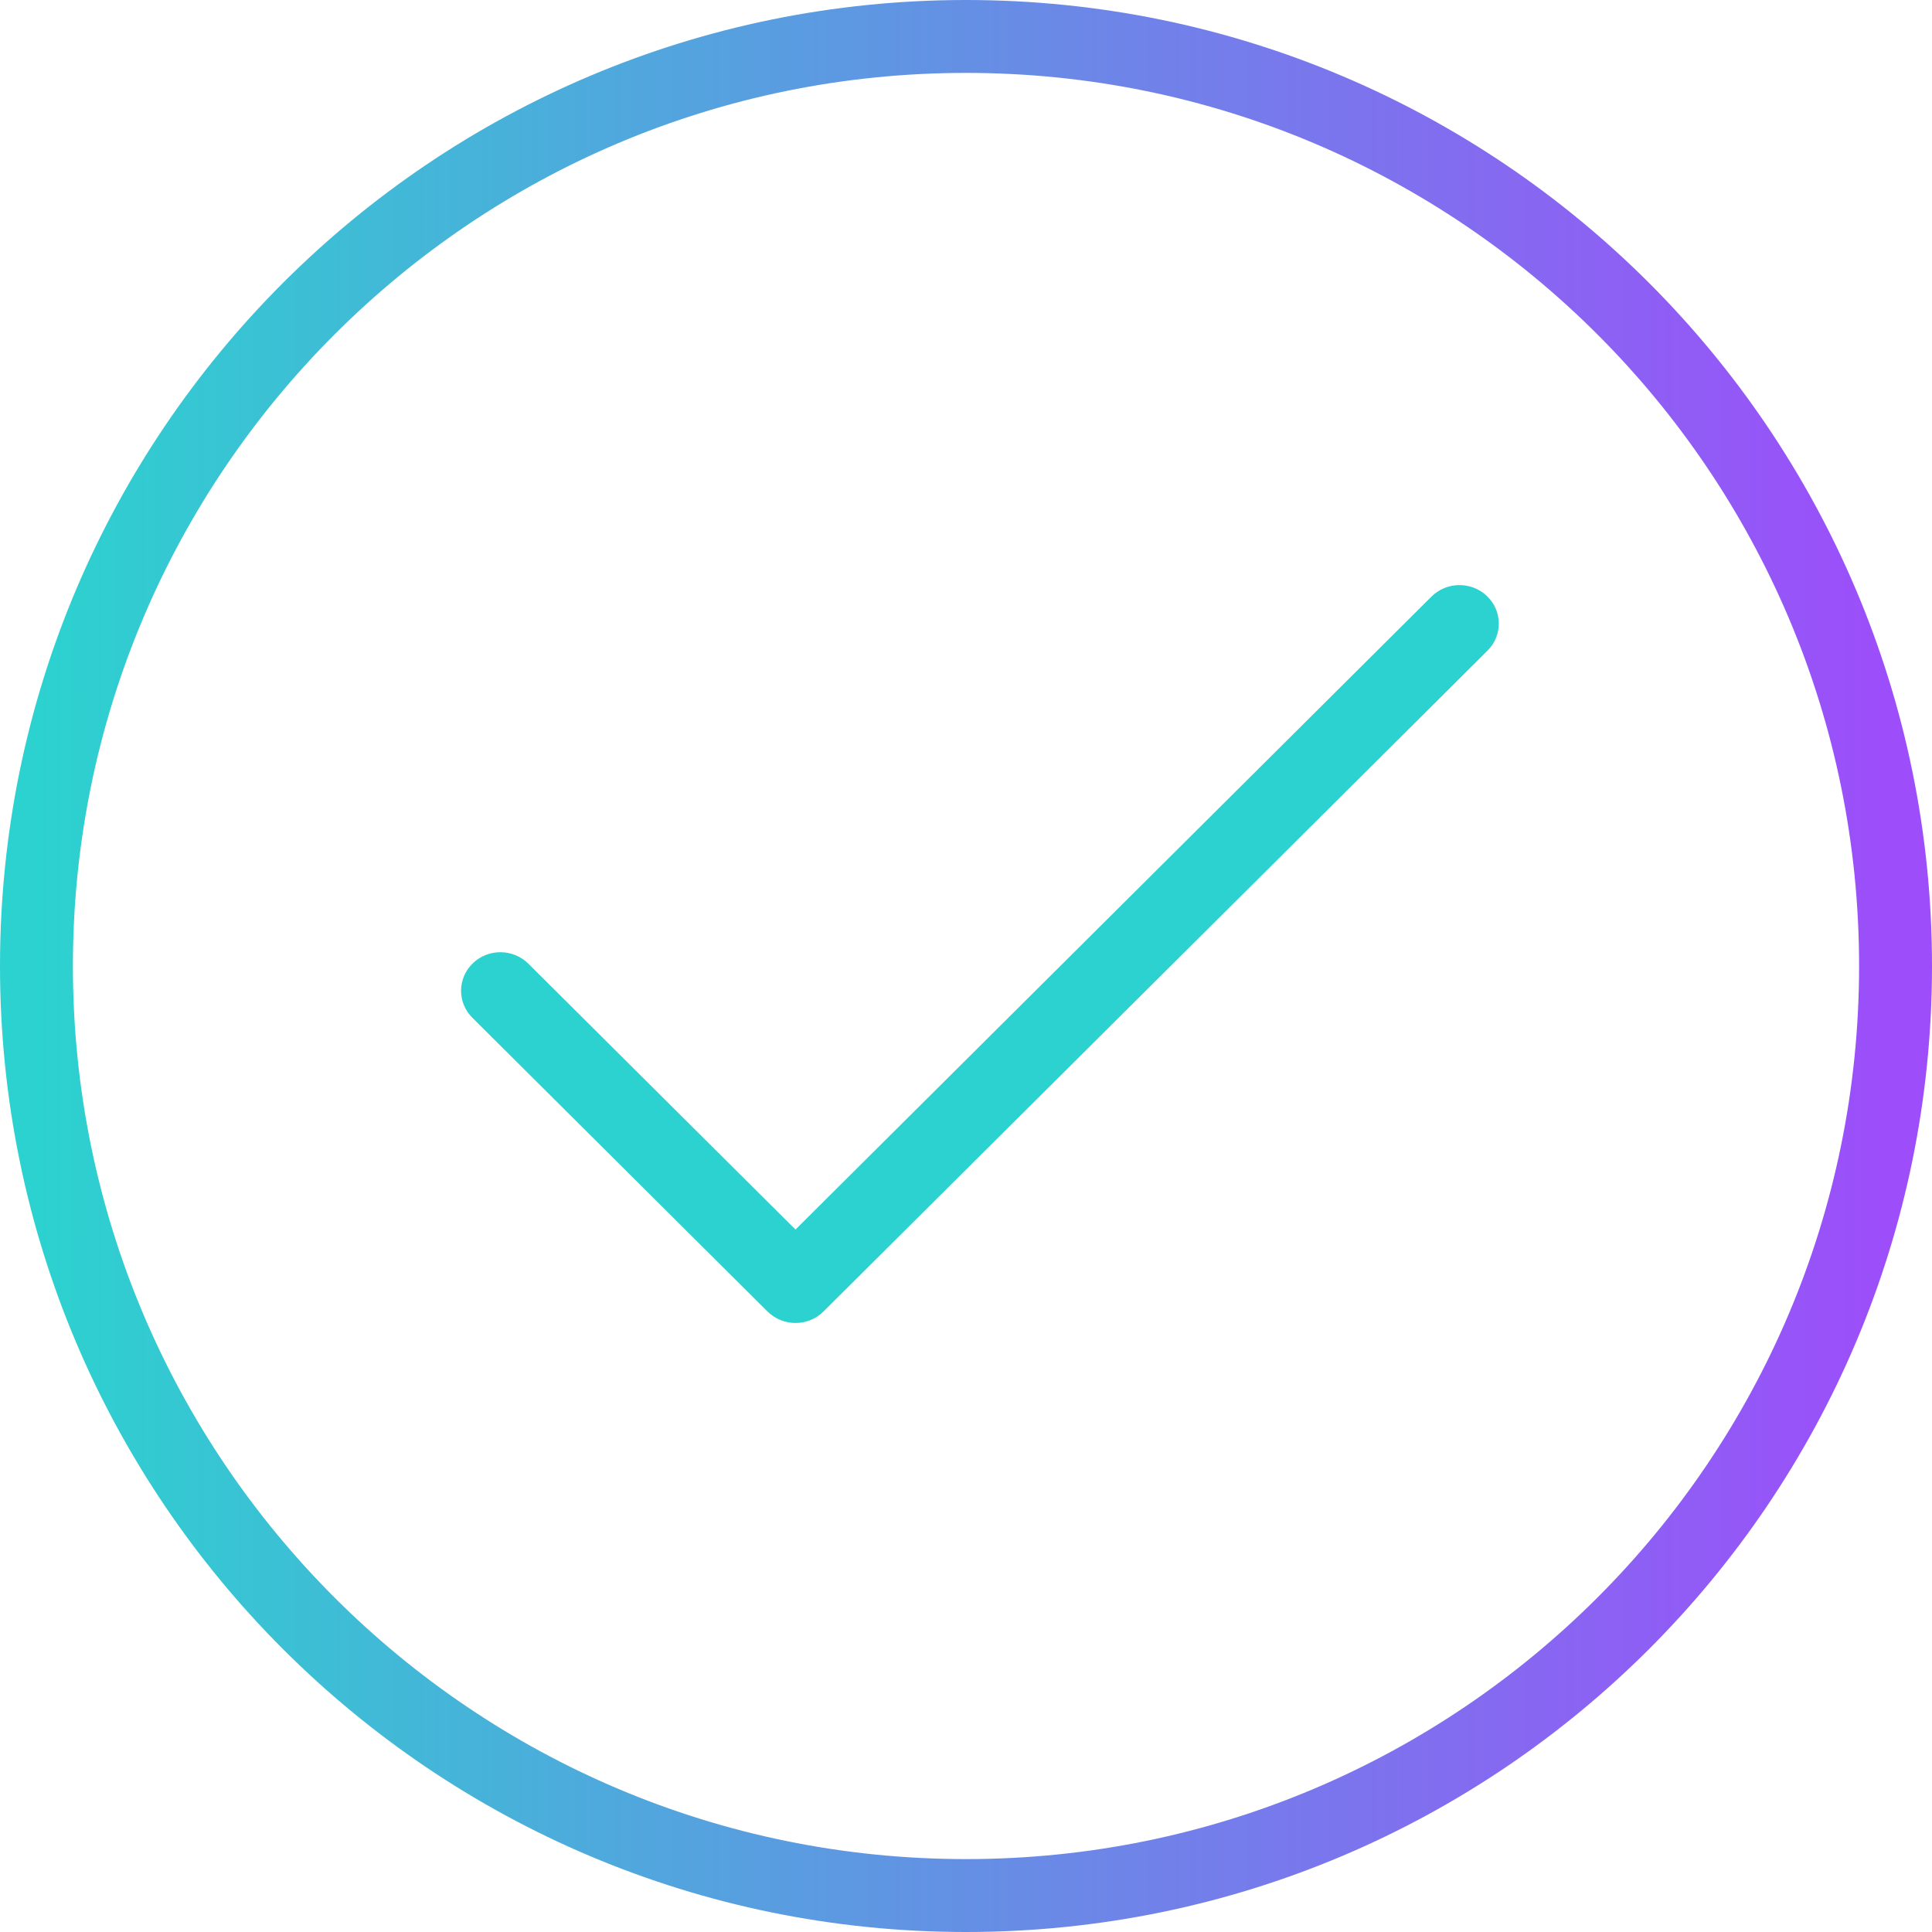
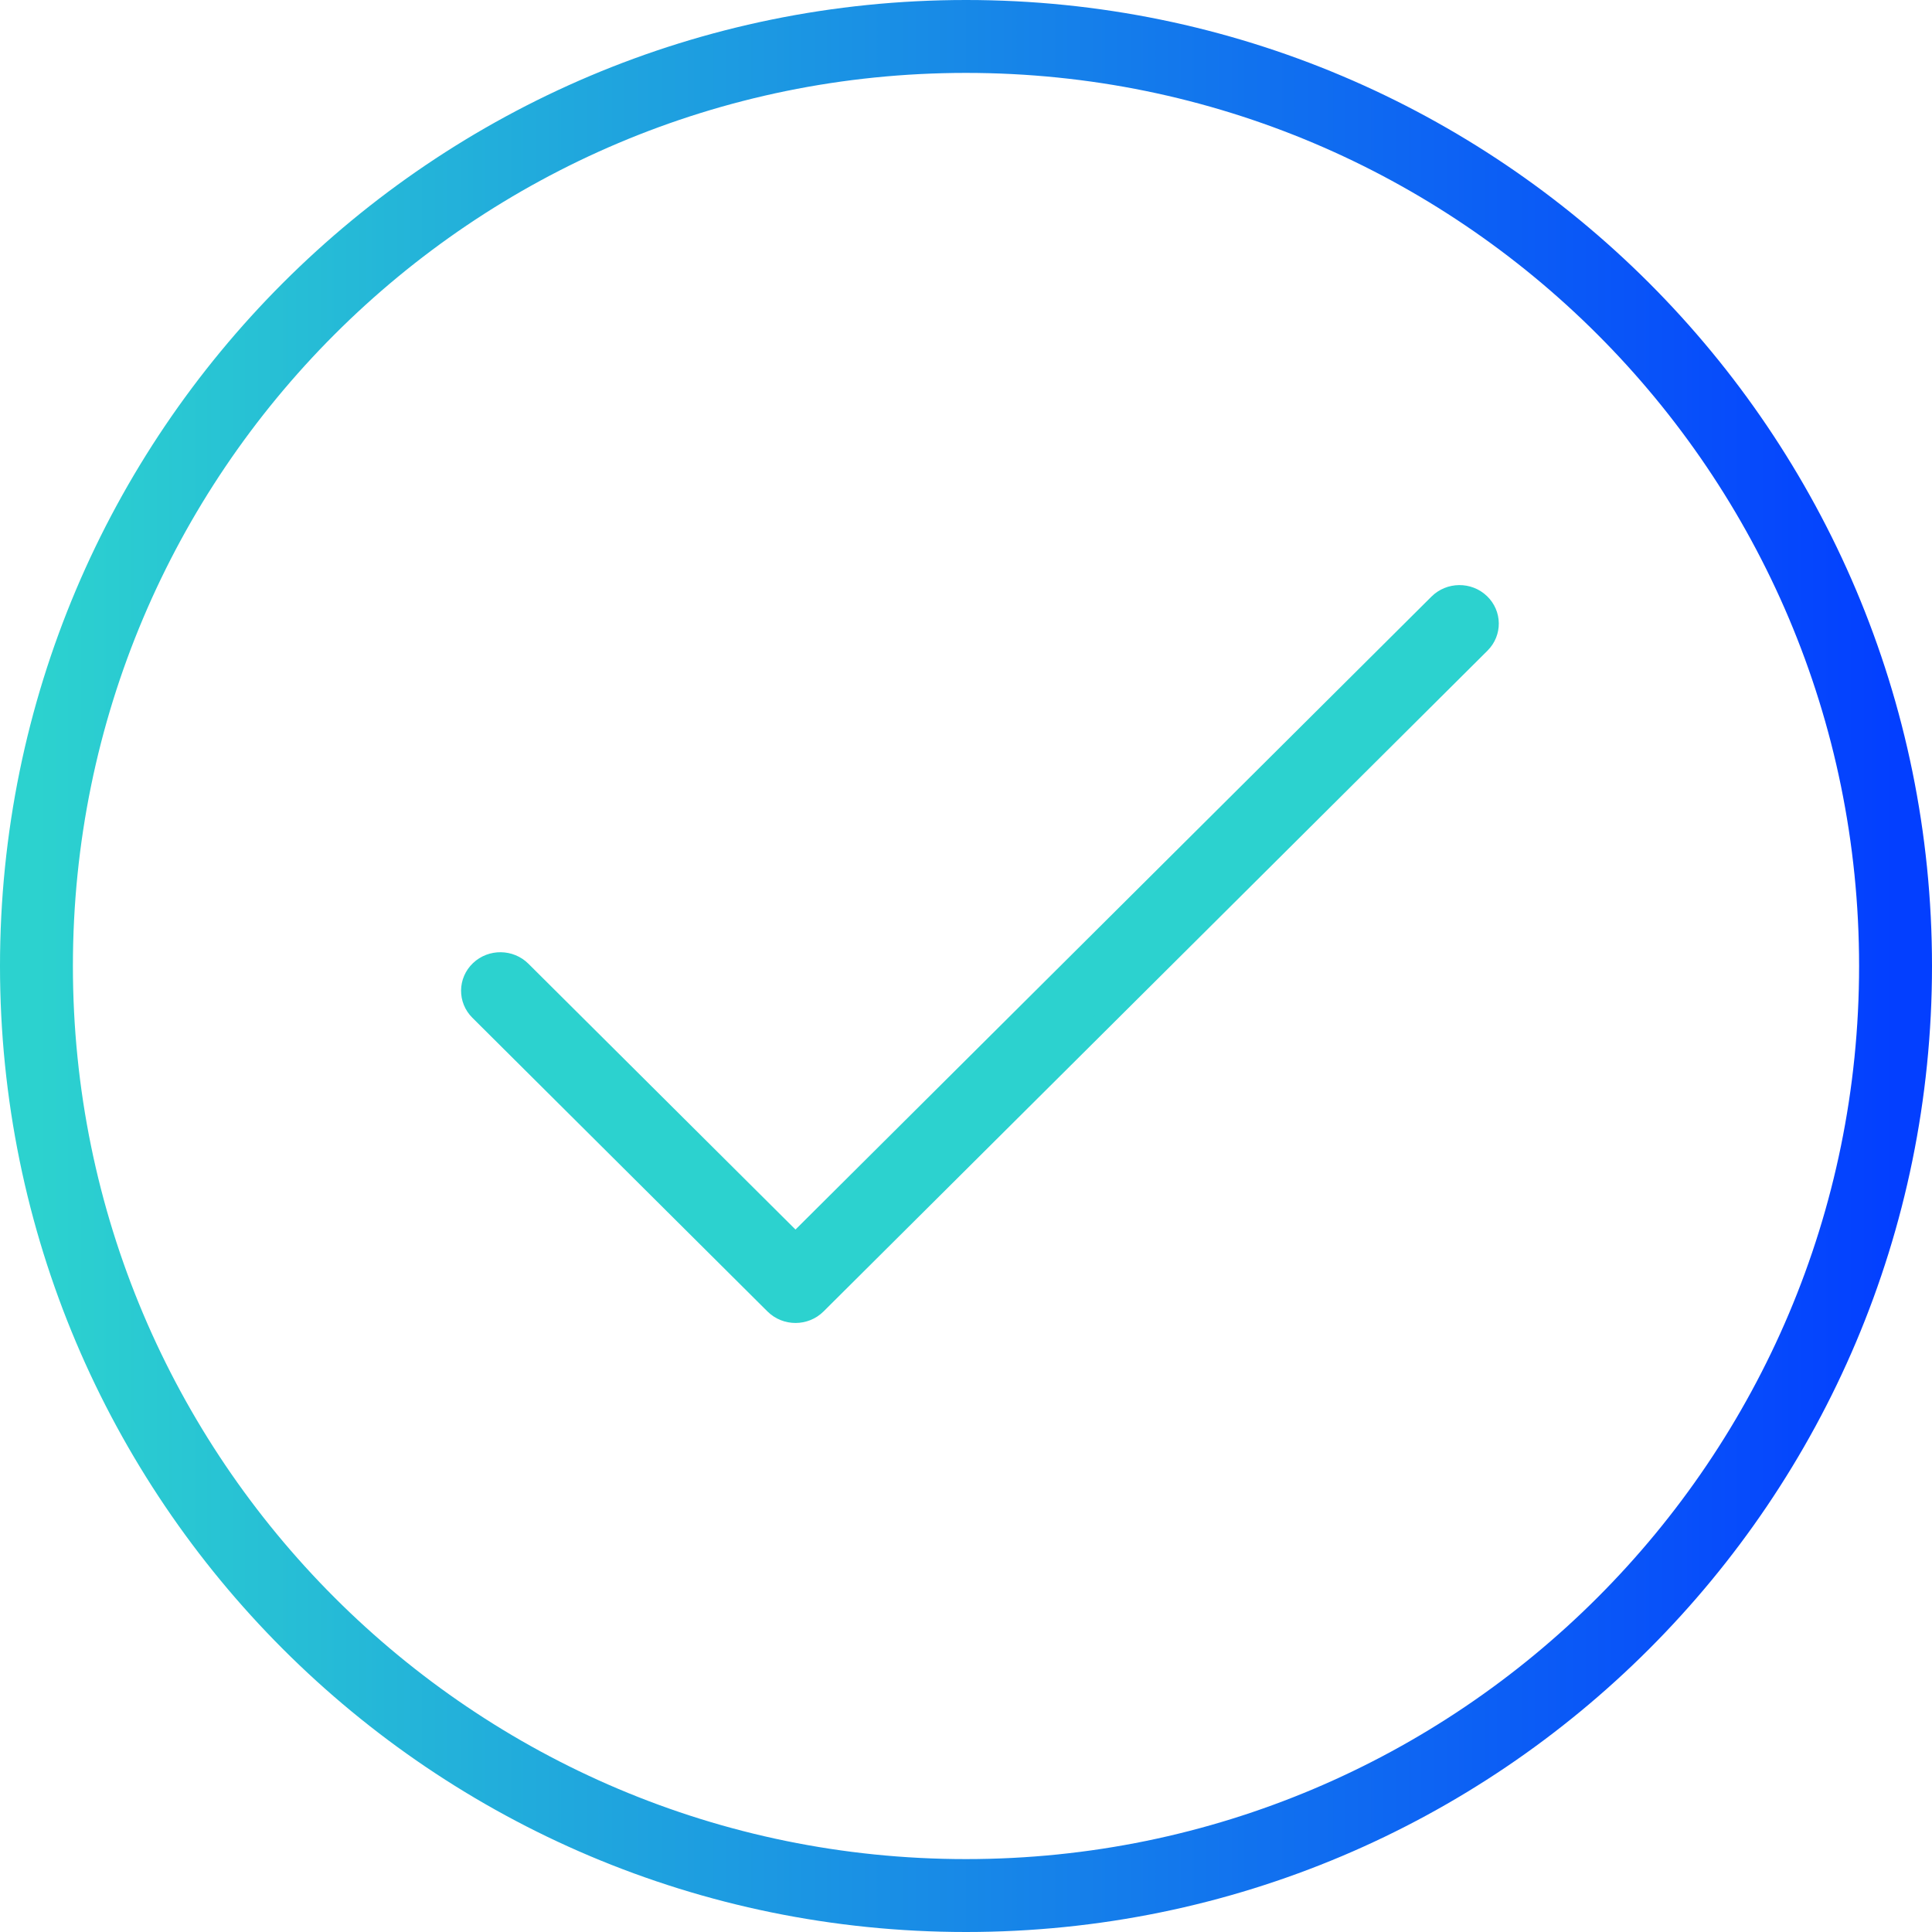
<svg xmlns="http://www.w3.org/2000/svg" width="106" height="106" viewBox="0 0 106 106" fill="none">
  <path fill-rule="evenodd" clip-rule="evenodd" d="M53 104C81.166 104 104 81.166 104 53C104 24.834 81.166 2 53 2C24.834 2 2 24.834 2 53C2 81.166 24.834 104 53 104Z" stroke="url(#paint0_linear)" stroke-width="4" />
  <path d="M43.645 68.165L78.891 33.087C79.531 32.45 80.58 32.438 81.234 33.062C81.888 33.685 81.9 34.706 81.26 35.343L44.83 71.6C44.18 72.247 43.111 72.247 42.461 71.6L26.27 55.486C25.629 54.849 25.641 53.828 26.295 53.204C26.95 52.581 27.999 52.593 28.639 53.23L43.645 68.165Z" fill="#2CD2CF" stroke="#2CD2CF" />
  <defs>
    <linearGradient id="paint0_linear" x1="2" y1="52.073" x2="104" y2="52.073" gradientUnits="userSpaceOnUse">
      <stop stop-color="#2CD2CF" />
-       <stop offset="1" stop-color="#9D4DFA" />
+       <stop offset="1" stop-color="#033fff" />
    </linearGradient>
  </defs>
</svg>
